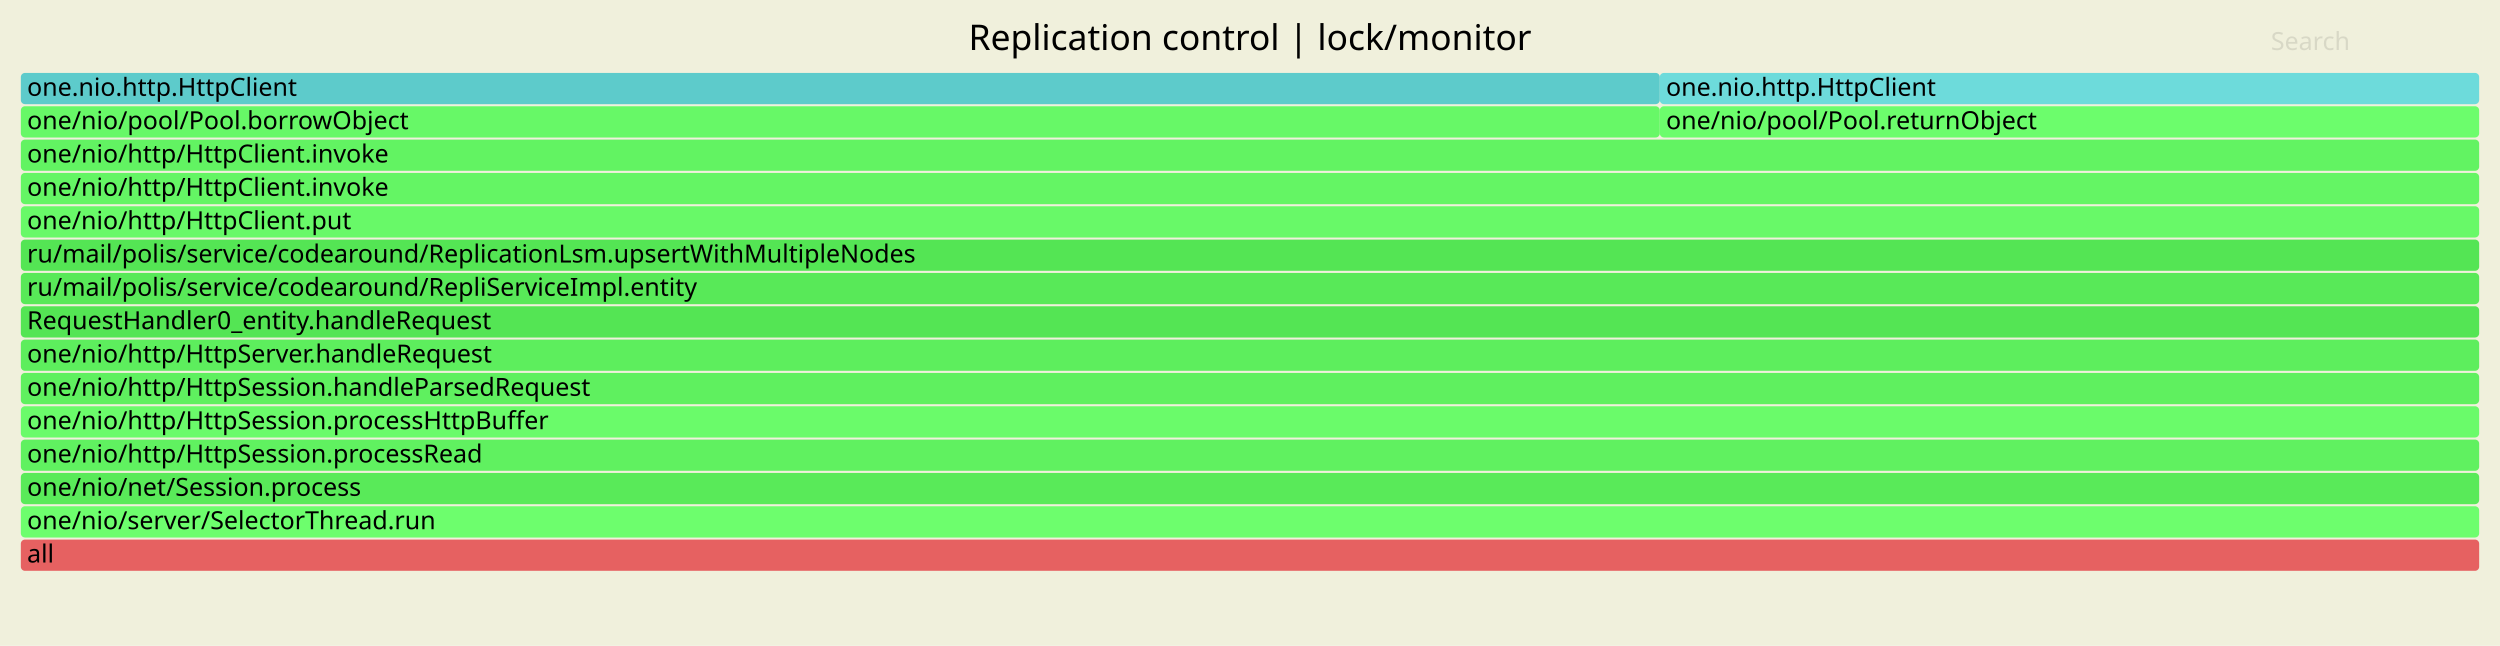
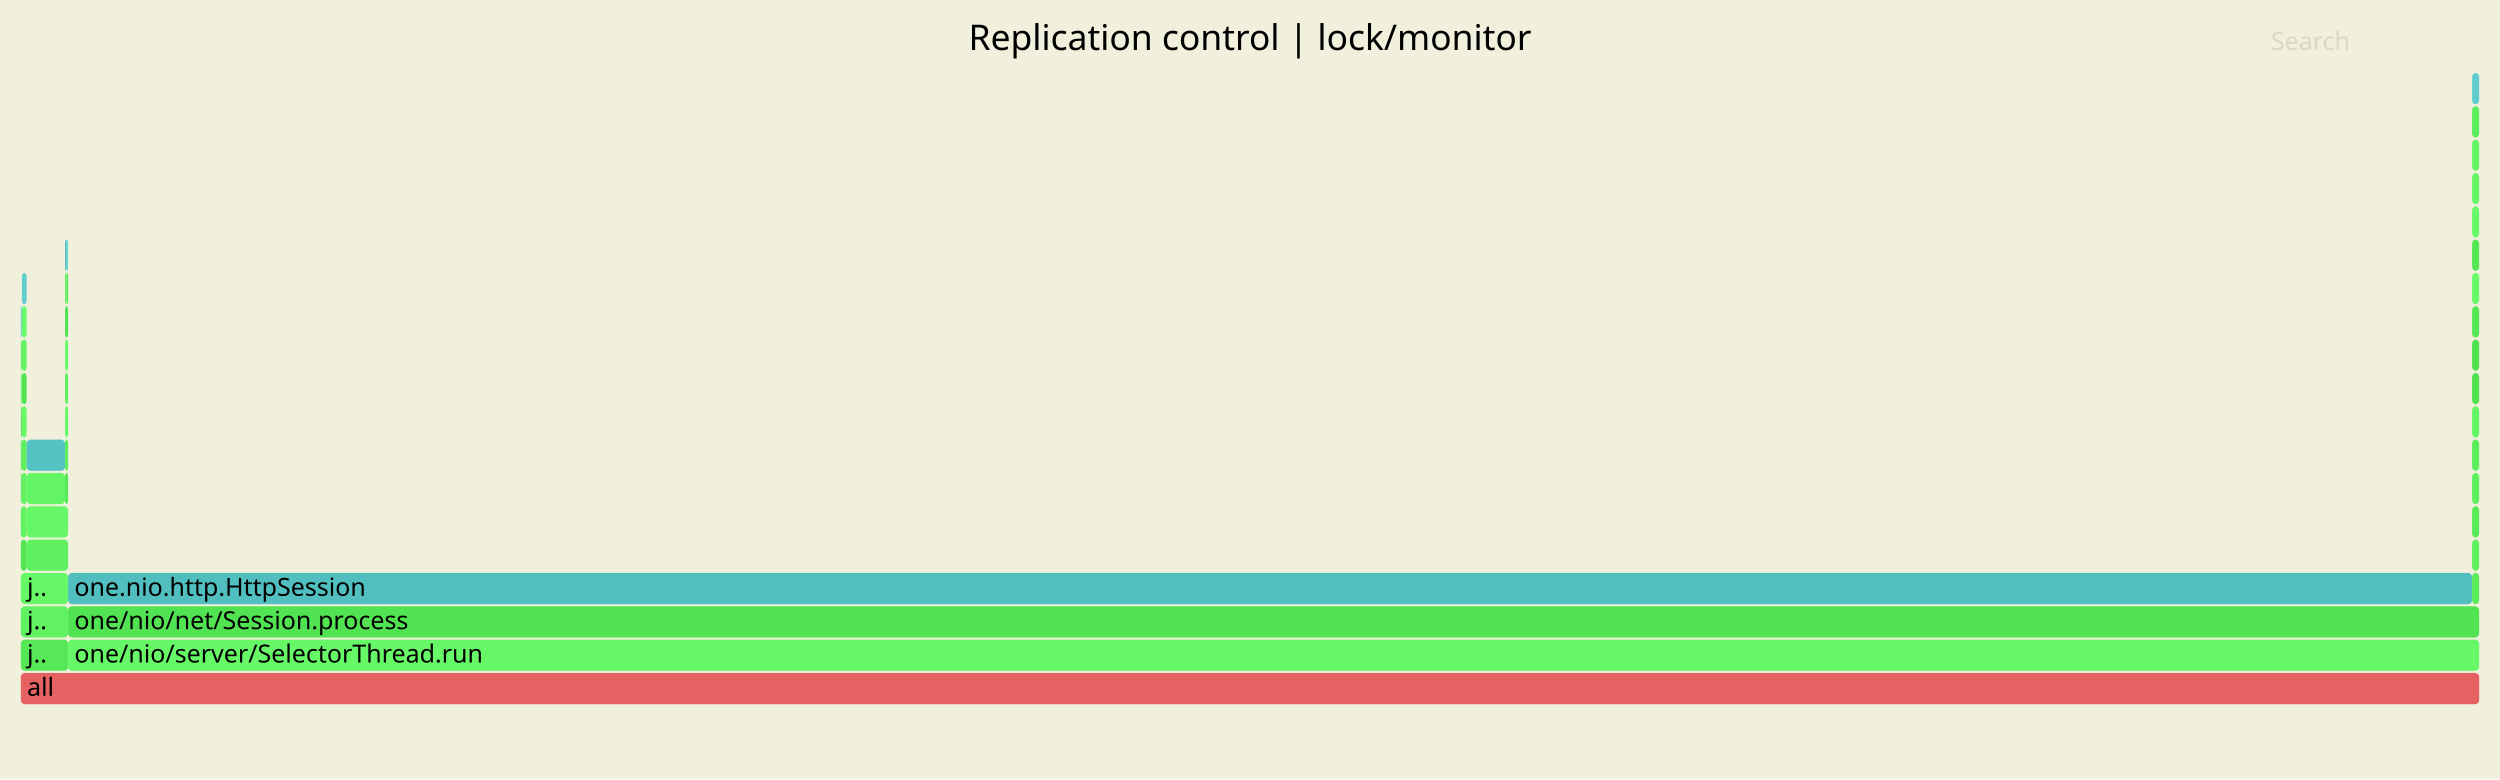
- <svg xmlns="http://www.w3.org/2000/svg" version="1.1" width="1200" height="310" viewBox="0 0 1200 310">
+ <svg xmlns="http://www.w3.org/2000/svg" version="1.1" width="1200" height="374" viewBox="0 0 1200 374">
  <style type="text/css">
	text { font-family:Verdana; font-size:12px; fill:rgb(0,0,0); }
	#search { opacity:0.1; cursor:pointer; }
	#search:hover, #search.show { opacity:1; }
	#subtitle { text-anchor:middle; font-color:rgb(160,160,160); }
	#title { text-anchor:middle; font-size:17px}
	#unzoom { cursor:pointer; }
	#frames &gt; *:hover { stroke:black; stroke-width:0.5; cursor:pointer; }
	.hide { display:none; }
	.parent { opacity:0.5; }
</style>
  <rect x="0" y="0" width="100%" height="100%" fill="rgb(240,240,220)" />
  <text id="title" x="600" y="24">Replication control | lock/monitor</text>
-   <text id="details" x="10" y="293"> </text>
+   <text id="details" x="10" y="357"> </text>
  <text id="unzoom" x="10" y="24" class="hide">Reset Zoom</text>
  <text id="search" x="1090" y="24">Search</text>
-   <text id="matched" x="1090" y="293"> </text>
+   <text id="matched" x="1090" y="357"> </text>
  <g id="frames">
    <g>
-       <rect x="10.0" y="259.0" width="1180.0" height="15" fill="#e66161" rx="2" ry="2" />
-       <text x="13.0" y="270.0">all</text>
-     </g>
-     <g>
-       <rect x="10.0" y="243.0" width="1180.0" height="15" fill="#6dfe6d" rx="2" ry="2" />
-       <text x="13.0" y="254.0">one/nio/server/SelectorThread.run</text>
-     </g>
-     <g>
-       <rect x="10.0" y="227.0" width="1180.0" height="15" fill="#59ea59" rx="2" ry="2" />
-       <text x="13.0" y="238.0">one/nio/net/Session.process</text>
-     </g>
-     <g>
-       <rect x="10.0" y="211.0" width="1180.0" height="15" fill="#60f160" rx="2" ry="2" />
-       <text x="13.0" y="222.0">one/nio/http/HttpSession.processRead</text>
-     </g>
-     <g>
-       <rect x="10.0" y="195.0" width="1180.0" height="15" fill="#6afb6a" rx="2" ry="2" />
-       <text x="13.0" y="206.0">one/nio/http/HttpSession.processHttpBuffer</text>
-     </g>
-     <g>
-       <rect x="10.0" y="179.0" width="1180.0" height="15" fill="#5ff05f" rx="2" ry="2" />
-       <text x="13.0" y="190.0">one/nio/http/HttpSession.handleParsedRequest</text>
-     </g>
-     <g>
-       <rect x="10.0" y="163.0" width="1180.0" height="15" fill="#5dee5d" rx="2" ry="2" />
-       <text x="13.0" y="174.0">one/nio/http/HttpServer.handleRequest</text>
-     </g>
-     <g>
-       <rect x="10.0" y="147.0" width="1180.0" height="15" fill="#54e554" rx="2" ry="2" />
-       <text x="13.0" y="158.0">RequestHandler0_entity.handleRequest</text>
-     </g>
-     <g>
-       <rect x="10.0" y="131.0" width="1180.0" height="15" fill="#58e958" rx="2" ry="2" />
-       <text x="13.0" y="142.0">ru/mail/polis/service/codearound/RepliServiceImpl.entity</text>
-     </g>
-     <g>
-       <rect x="10.0" y="115.0" width="1180.0" height="15" fill="#54e554" rx="2" ry="2" />
-       <text x="13.0" y="126.0">ru/mail/polis/service/codearound/ReplicationLsm.upsertWithMultipleNodes</text>
-     </g>
-     <g>
-       <rect x="10.0" y="99.0" width="1180.0" height="15" fill="#68f968" rx="2" ry="2" />
-       <text x="13.0" y="110.0">one/nio/http/HttpClient.put</text>
-     </g>
-     <g>
-       <rect x="10.0" y="83.0" width="1180.0" height="15" fill="#64f564" rx="2" ry="2" />
-       <text x="13.0" y="94.0">one/nio/http/HttpClient.invoke</text>
-     </g>
-     <g>
-       <rect x="10.0" y="67.0" width="1180.0" height="15" fill="#62f362" rx="2" ry="2" />
-       <text x="13.0" y="78.0">one/nio/http/HttpClient.invoke</text>
-     </g>
-     <g>
-       <rect x="10.0" y="51.0" width="786.7" height="15" fill="#67f867" rx="2" ry="2" />
-       <text x="13.0" y="62.0">one/nio/pool/Pool.borrowObject</text>
-     </g>
-     <g>
-       <rect x="10.0" y="35.0" width="786.7" height="15" fill="#5dcbcb" rx="2" ry="2" />
-       <text x="13.0" y="46.0">one.nio.http.HttpClient</text>
-     </g>
-     <g>
-       <rect x="796.7" y="51.0" width="393.3" height="15" fill="#6cfd6c" rx="2" ry="2" />
-       <text x="799.7" y="62.0">one/nio/pool/Pool.returnObject</text>
-     </g>
-     <g>
-       <rect x="796.7" y="35.0" width="393.3" height="15" fill="#6ddbdb" rx="2" ry="2" />
-       <text x="799.7" y="46.0">one.nio.http.HttpClient</text>
+       <rect x="10.0" y="323.0" width="1180.0" height="15" fill="#e66161" rx="2" ry="2" />
+       <text x="13.0" y="334.0">all</text>
+     </g>
+     <g>
+       <rect x="10.0" y="307.0" width="22.7" height="15" fill="#57e857" rx="2" ry="2" />
+       <text x="13.0" y="318.0">j..</text>
+     </g>
+     <g>
+       <rect x="10.0" y="291.0" width="22.7" height="15" fill="#61f261" rx="2" ry="2" />
+       <text x="13.0" y="302.0">j..</text>
+     </g>
+     <g>
+       <rect x="10.0" y="275.0" width="22.7" height="15" fill="#67f867" rx="2" ry="2" />
+       <text x="13.0" y="286.0">j..</text>
+     </g>
+     <g>
+       <rect x="10.0" y="259.0" width="2.8" height="15" fill="#53e453" rx="2" ry="2" />
+       <text x="13.0" y="270.0" />
+     </g>
+     <g>
+       <rect x="10.0" y="243.0" width="2.8" height="15" fill="#61f261" rx="2" ry="2" />
+       <text x="13.0" y="254.0" />
+     </g>
+     <g>
+       <rect x="10.0" y="227.0" width="0.5" height="15" fill="#5dee5d" rx="2" ry="2" />
+       <text x="13.0" y="238.0" />
+     </g>
+     <g>
+       <rect x="10.0" y="211.0" width="0.5" height="15" fill="#58e958" rx="2" ry="2" />
+       <text x="13.0" y="222.0" />
+     </g>
+     <g>
+       <rect x="10.0" y="195.0" width="0.5" height="15" fill="#53e453" rx="2" ry="2" />
+       <text x="13.0" y="206.0" />
+     </g>
+     <g>
+       <rect x="10.0" y="179.0" width="0.5" height="15" fill="#69fa69" rx="2" ry="2" />
+       <text x="13.0" y="190.0" />
+     </g>
+     <g>
+       <rect x="10.0" y="163.0" width="0.5" height="15" fill="#5bec5b" rx="2" ry="2" />
+       <text x="13.0" y="174.0" />
+     </g>
+     <g>
+       <rect x="10.0" y="147.0" width="0.5" height="15" fill="#60cece" rx="2" ry="2" />
+       <text x="13.0" y="158.0" />
+     </g>
+     <g>
+       <rect x="10.5" y="227.0" width="2.3" height="15" fill="#61f261" rx="2" ry="2" />
+       <text x="13.5" y="238.0" />
+     </g>
+     <g>
+       <rect x="10.5" y="211.0" width="2.3" height="15" fill="#5eef5e" rx="2" ry="2" />
+       <text x="13.5" y="222.0" />
+     </g>
+     <g>
+       <rect x="10.5" y="195.0" width="2.3" height="15" fill="#68f968" rx="2" ry="2" />
+       <text x="13.5" y="206.0" />
+     </g>
+     <g>
+       <rect x="10.5" y="179.0" width="2.3" height="15" fill="#53e453" rx="2" ry="2" />
+       <text x="13.5" y="190.0" />
+     </g>
+     <g>
+       <rect x="10.5" y="163.0" width="2.3" height="15" fill="#63f463" rx="2" ry="2" />
+       <text x="13.5" y="174.0" />
+     </g>
+     <g>
+       <rect x="10.5" y="147.0" width="2.3" height="15" fill="#6bfc6b" rx="2" ry="2" />
+       <text x="13.5" y="158.0" />
+     </g>
+     <g>
+       <rect x="10.5" y="131.0" width="2.3" height="15" fill="#60cece" rx="2" ry="2" />
+       <text x="13.5" y="142.0" />
+     </g>
+     <g>
+       <rect x="12.8" y="259.0" width="19.9" height="15" fill="#60f160" rx="2" ry="2" />
+       <text x="15.8" y="270.0" />
+     </g>
+     <g>
+       <rect x="12.8" y="243.0" width="19.9" height="15" fill="#66f766" rx="2" ry="2" />
+       <text x="15.8" y="254.0" />
+     </g>
+     <g>
+       <rect x="12.8" y="227.0" width="18.4" height="15" fill="#64f564" rx="2" ry="2" />
+       <text x="15.8" y="238.0" />
+     </g>
+     <g>
+       <rect x="12.8" y="211.0" width="18.4" height="15" fill="#55c3c3" rx="2" ry="2" />
+       <text x="15.8" y="222.0" />
+     </g>
+     <g>
+       <rect x="31.2" y="227.0" width="1.5" height="15" fill="#57e857" rx="2" ry="2" />
+       <text x="34.2" y="238.0" />
+     </g>
+     <g>
+       <rect x="31.2" y="211.0" width="1.5" height="15" fill="#5dee5d" rx="2" ry="2" />
+       <text x="34.2" y="222.0" />
+     </g>
+     <g>
+       <rect x="31.2" y="195.0" width="1.5" height="15" fill="#68f968" rx="2" ry="2" />
+       <text x="34.2" y="206.0" />
+     </g>
+     <g>
+       <rect x="31.2" y="179.0" width="1.5" height="15" fill="#60f160" rx="2" ry="2" />
+       <text x="34.2" y="190.0" />
+     </g>
+     <g>
+       <rect x="31.2" y="163.0" width="1.5" height="15" fill="#6bfc6b" rx="2" ry="2" />
+       <text x="34.2" y="174.0" />
+     </g>
+     <g>
+       <rect x="31.2" y="147.0" width="1.5" height="15" fill="#53e453" rx="2" ry="2" />
+       <text x="34.2" y="158.0" />
+     </g>
+     <g>
+       <rect x="31.2" y="131.0" width="0.9" height="15" fill="#64f564" rx="2" ry="2" />
+       <text x="34.2" y="142.0" />
+     </g>
+     <g>
+       <rect x="31.2" y="115.0" width="0.9" height="15" fill="#55c3c3" rx="2" ry="2" />
+       <text x="34.2" y="126.0" />
+     </g>
+     <g>
+       <rect x="32.1" y="131.0" width="0.6" height="15" fill="#59ea59" rx="2" ry="2" />
+       <text x="35.1" y="142.0" />
+     </g>
+     <g>
+       <rect x="32.1" y="115.0" width="0.6" height="15" fill="#6cdada" rx="2" ry="2" />
+       <text x="35.1" y="126.0" />
+     </g>
+     <g>
+       <rect x="32.7" y="307.0" width="1157.3" height="15" fill="#67f867" rx="2" ry="2" />
+       <text x="35.7" y="318.0">one/nio/server/SelectorThread.run</text>
+     </g>
+     <g>
+       <rect x="32.7" y="291.0" width="1157.3" height="15" fill="#52e352" rx="2" ry="2" />
+       <text x="35.7" y="302.0">one/nio/net/Session.process</text>
+     </g>
+     <g>
+       <rect x="32.7" y="275.0" width="1153.9" height="15" fill="#51bfbf" rx="2" ry="2" />
+       <text x="35.7" y="286.0">one.nio.http.HttpSession</text>
+     </g>
+     <g>
+       <rect x="1186.6" y="275.0" width="3.4" height="15" fill="#5aeb5a" rx="2" ry="2" />
+       <text x="1189.6" y="286.0" />
+     </g>
+     <g>
+       <rect x="1186.6" y="259.0" width="3.4" height="15" fill="#60f160" rx="2" ry="2" />
+       <text x="1189.6" y="270.0" />
+     </g>
+     <g>
+       <rect x="1186.6" y="243.0" width="3.4" height="15" fill="#59ea59" rx="2" ry="2" />
+       <text x="1189.6" y="254.0" />
+     </g>
+     <g>
+       <rect x="1186.6" y="227.0" width="3.4" height="15" fill="#5eef5e" rx="2" ry="2" />
+       <text x="1189.6" y="238.0" />
+     </g>
+     <g>
+       <rect x="1186.6" y="211.0" width="3.4" height="15" fill="#5ced5c" rx="2" ry="2" />
+       <text x="1189.6" y="222.0" />
+     </g>
+     <g>
+       <rect x="1186.6" y="195.0" width="3.4" height="15" fill="#65f665" rx="2" ry="2" />
+       <text x="1189.6" y="206.0" />
+     </g>
+     <g>
+       <rect x="1186.6" y="179.0" width="3.4" height="15" fill="#50e150" rx="2" ry="2" />
+       <text x="1189.6" y="190.0" />
+     </g>
+     <g>
+       <rect x="1186.6" y="163.0" width="3.4" height="15" fill="#50e150" rx="2" ry="2" />
+       <text x="1189.6" y="174.0" />
+     </g>
+     <g>
+       <rect x="1186.6" y="147.0" width="3.4" height="15" fill="#56e756" rx="2" ry="2" />
+       <text x="1189.6" y="158.0" />
+     </g>
+     <g>
+       <rect x="1186.6" y="131.0" width="3.4" height="15" fill="#69fa69" rx="2" ry="2" />
+       <text x="1189.6" y="142.0" />
+     </g>
+     <g>
+       <rect x="1186.6" y="115.0" width="3.4" height="15" fill="#54e554" rx="2" ry="2" />
+       <text x="1189.6" y="126.0" />
+     </g>
+     <g>
+       <rect x="1186.6" y="99.0" width="3.4" height="15" fill="#69fa69" rx="2" ry="2" />
+       <text x="1189.6" y="110.0" />
+     </g>
+     <g>
+       <rect x="1186.6" y="83.0" width="3.4" height="15" fill="#66f766" rx="2" ry="2" />
+       <text x="1189.6" y="94.0" />
+     </g>
+     <g>
+       <rect x="1186.6" y="67.0" width="3.4" height="15" fill="#64f564" rx="2" ry="2" />
+       <text x="1189.6" y="78.0" />
+     </g>
+     <g>
+       <rect x="1186.6" y="51.0" width="3.4" height="15" fill="#5ced5c" rx="2" ry="2" />
+       <text x="1189.6" y="62.0" />
+     </g>
+     <g>
+       <rect x="1186.6" y="35.0" width="3.4" height="15" fill="#5fcdcd" rx="2" ry="2" />
+       <text x="1189.6" y="46.0" />
    </g>
  </g>
</svg>
